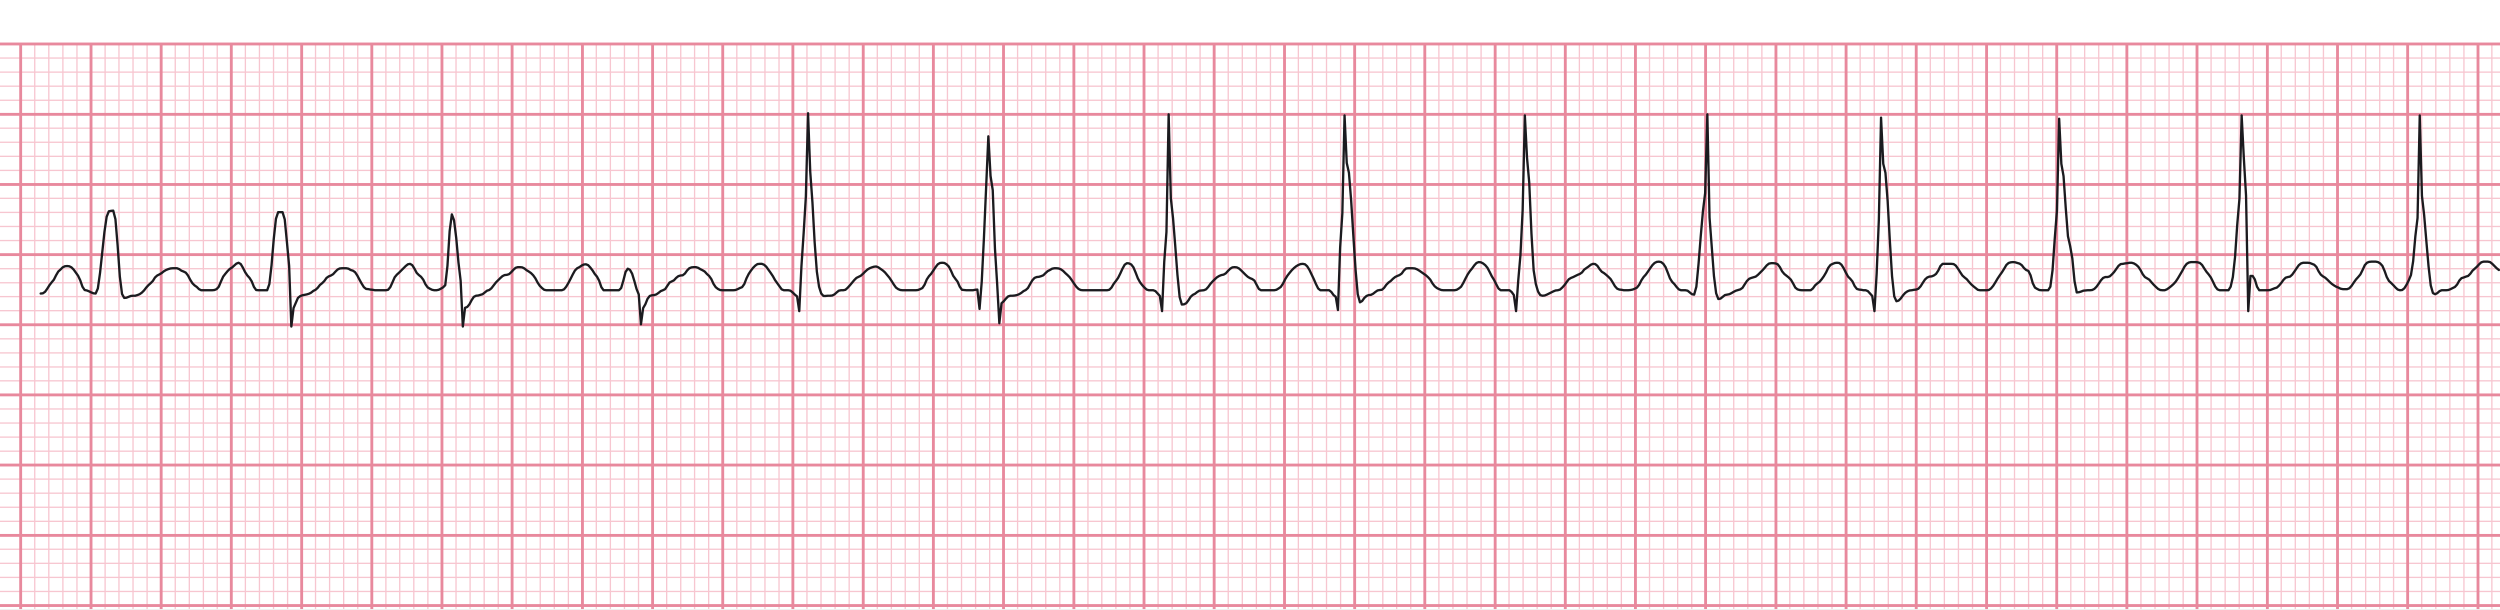
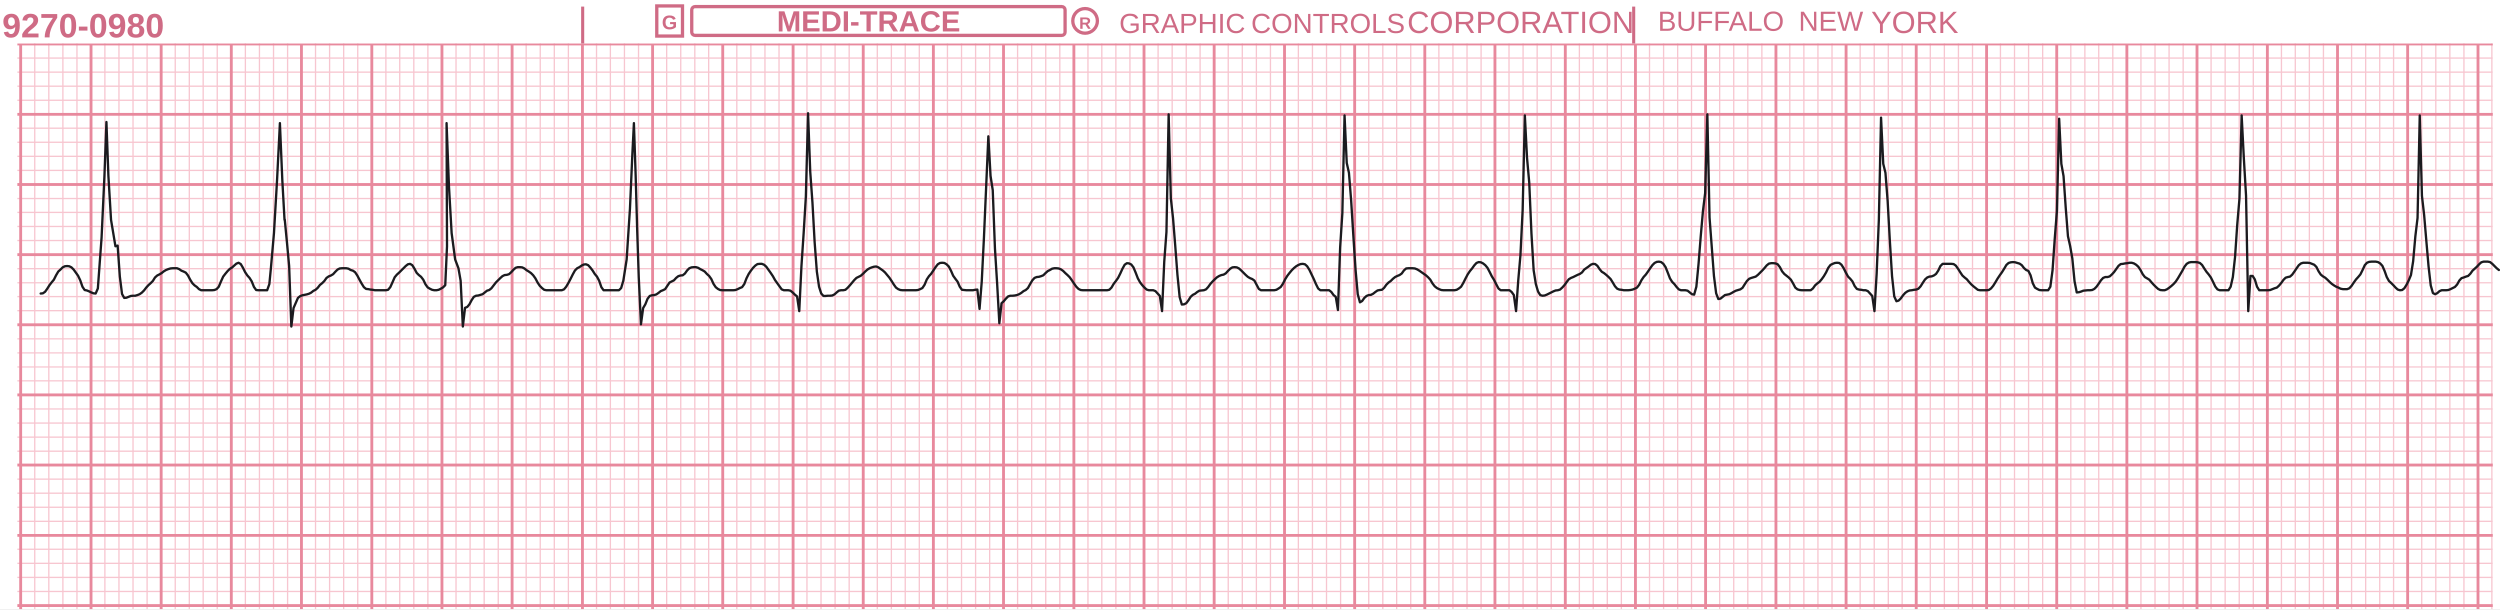
<svg xmlns="http://www.w3.org/2000/svg" viewBox="0 0 1137 277" width="1137" height="277" shape-rendering="geometricPrecision">
  <rect width="1137" height="277" fill="#fff" />
-   <path d="M15.8 20V277M22.2 20V277M28.6 20V277M35 20V277M47.8 20V277M54.1 20V277M60.5 20V277M66.9 20V277M79.7 20V277M86.1 20V277M92.5 20V277M98.8 20V277M111.6 20V277M118 20V277M124.4 20V277M130.8 20V277M143.5 20V277M149.9 20V277M156.3 20V277M162.7 20V277M175.5 20V277M181.8 20V277M188.2 20V277M194.6 20V277M207.4 20V277M213.8 20V277M220.2 20V277M226.6 20V277M239.3 20V277M245.7 20V277M252.1 20V277M258.5 20V277M271.2 20V277M277.6 20V277M284 20V277M290.4 20V277M303.2 20V277M309.6 20V277M315.9 20V277M322.3 20V277M335.1 20V277M341.5 20V277M347.9 20V277M354.3 20V277M367 20V277M373.4 20V277M379.8 20V277M386.2 20V277M399 20V277M405.4 20V277M411.7 20V277M418.1 20V277M430.9 20V277M437.3 20V277M443.7 20V277M450.1 20V277M462.8 20V277M469.2 20V277M475.6 20V277M482 20V277M494.8 20V277M501.1 20V277M507.5 20V277M513.9 20V277M526.7 20V277M533.1 20V277M539.5 20V277M545.8 20V277M558.6 20V277M565 20V277M571.4 20V277M577.8 20V277M590.5 20V277M596.9 20V277M603.3 20V277M609.7 20V277M622.5 20V277M628.9 20V277M635.2 20V277M641.6 20V277M654.4 20V277M660.8 20V277M667.2 20V277M673.6 20V277M686.3 20V277M692.7 20V277M699.1 20V277M705.5 20V277M718.3 20V277M724.6 20V277M731 20V277M737.4 20V277M750.2 20V277M756.6 20V277M763 20V277M769.4 20V277M782.1 20V277M788.5 20V277M794.9 20V277M801.3 20V277M814 20V277M820.4 20V277M826.8 20V277M833.2 20V277M846 20V277M852.4 20V277M858.8 20V277M865.1 20V277M877.9 20V277M884.3 20V277M890.7 20V277M897.1 20V277M909.8 20V277M916.2 20V277M922.6 20V277M929 20V277M941.8 20V277M948.1 20V277M954.5 20V277M960.9 20V277M973.7 20V277M980.1 20V277M986.5 20V277M992.9 20V277M1005.6 20V277M1012 20V277M1018.4 20V277M1024.8 20V277M1037.5 20V277M1043.9 20V277M1050.3 20V277M1056.7 20V277M1069.5 20V277M1075.9 20V277M1082.3 20V277M1088.6 20V277M1101.4 20V277M1107.8 20V277M1114.2 20V277M1120.6 20V277M1133.3 20V277M0 26.4H1137M0 32.8H1137M0 39.2H1137M0 45.6H1137M0 58.3H1137M0 64.7H1137M0 71.1H1137M0 77.5H1137M0 90.2H1137M0 96.6H1137M0 103H1137M0 109.4H1137M0 122.2H1137M0 128.6H1137M0 134.9H1137M0 141.3H1137M0 154.1H1137M0 160.5H1137M0 166.9H1137M0 173.2H1137M0 186H1137M0 192.4H1137M0 198.8H1137M0 205.2H1137M0 217.9H1137M0 224.3H1137M0 230.7H1137M0 237.1H1137M0 249.8H1137M0 256.2H1137M0 262.6H1137M0 269H1137" stroke="#f7c6d0" stroke-width="0.6" fill="none" />
-   <path d="M9.4 20V277M41.4 20V277M73.3 20V277M105.2 20V277M137.2 20V277M169.1 20V277M201 20V277M232.9 20V277M264.9 20V277M296.8 20V277M328.7 20V277M360.6 20V277M392.6 20V277M424.5 20V277M456.4 20V277M488.4 20V277M520.3 20V277M552.2 20V277M584.2 20V277M616.1 20V277M648 20V277M680 20V277M711.9 20V277M743.8 20V277M775.7 20V277M807.7 20V277M839.6 20V277M871.5 20V277M903.5 20V277M935.4 20V277M967.3 20V277M999.2 20V277M1031.2 20V277M1063.1 20V277M1095 20V277M1127 20V277M0 20H1137M0 52H1137M0 83.9H1137M0 115.8H1137M0 147.7H1137M0 179.6H1137M0 211.5H1137M0 243.5H1137M0 275.4H1137" stroke="#e8899d" stroke-width="1.3" fill="none" />
-   <path d="M2.5 154.5M18.5 133.5 19.5 133.4 20.5 132.7 21.5 131.3 22.5 129.7 23.5 128.4 24.5 127.2 25.5 125.2 26.5 123.5 27.5 122.6 28.5 121.6 29.5 121.1 30.5 121 31.5 121.1 32.5 121.6 33.5 122.6 34.5 124 35.5 125.4 36.5 127.5 37.5 130.4 38.5 131.9 39.5 132.1 40.5 132.5 41.5 133 42.5 133.4 43.5 133.5 44.5 131.2 45.5 124.1 46.5 114.8 47.5 105.5 48.5 98.6 49.5 96.1 50.5 95.9 51.5 95.8 52.5 99.7 53.5 111.7 54.5 125.8 55.5 133.7 56.5 135.5 57.5 135.4 58.5 135 59.5 134.6 60.5 134.5 61.5 134.5 62.5 134.2 63.5 133.8 64.5 133.1 65.5 132.1 66.5 130.8 67.5 129.7 68.5 128.8 69.5 127.8 70.5 126.2 71.5 125.3 72.5 124.8 73.5 124.2 74.5 123.4 75.5 122.8 76.5 122.4 77.5 122.1 78.5 122 79.5 122 80.5 122 81.5 122.4 82.5 123.1 83.5 123.5 84.5 124 85.5 125.3 86.5 127.2 87.5 128.8 88.5 129.8 89.5 130.5 90.5 131.5 91.5 132 92.5 132 93.5 132 94.5 132 95.5 132 96.5 132 97.5 131.9 98.5 131.5 99.5 130.4 100.5 128 101.5 125.8 102.5 124.5 103.5 123.3 104.5 122.3 105.5 121.7 106.5 120.8 107.5 119.9 108.5 119.5 109.5 120.1 110.5 121.8 111.5 123.8 112.5 125.3 113.5 126.4 114.5 128 115.5 130.5 116.5 131.9 117.5 132 118.5 132 119.5 132 120.5 132 121.5 132 122.5 129.2 123.5 120.6 124.5 108.7 125.5 99.5 126.5 96.5 127.5 96.5 128.5 96.5 129.5 99.8 130.5 110.2 131.5 121 132.5 148.5 133.5 140.1 134.5 137.8 135.5 135.5 136.5 134.7 137.5 134.3 138.5 134.1 139.5 133.9 140.5 133.6 141.5 133.1 142.5 132.3 143.5 131.8 144.5 130.9 145.5 129.6 146.5 128.8 147.5 127.8 148.5 126.4 149.5 125.7 150.5 125.3 151.5 124.7 152.5 123.6 153.5 122.6 154.5 122.1 155.5 122 156.5 122 157.5 122 158.5 122.2 159.5 122.8 160.5 123.1 161.5 123.8 162.5 125.3 163.5 127.2 164.5 129 165.5 130.6 166.5 131.4 167.5 131.5 168.5 131.7 169.5 131.8 170.5 132 171.5 132 172.5 132 173.5 132 174.5 132 175.5 132 176.5 131.8 177.5 130.6 178.5 128.4 179.5 126.1 180.5 124.9 181.5 124 182.5 123 183.5 122 184.5 121 185.5 120.2 186.5 120 187.5 120.6 188.5 122.2 189.5 124.1 190.5 125.1 191.5 125.9 192.5 127.2 193.5 129.3 194.5 130.7 195.5 131.3 196.5 131.8 197.5 132 198.5 132 199.5 131.8 200.5 131.3 201.5 130.7 202.5 129.7 203.5 120.9 204.5 105.1 205.5 97.5 206.5 100.2 207.5 108.3 208.5 119.3 209.5 127.7 210.5 148.5 211.5 140 212.5 139.6 213.5 138.4 214.5 136.5 215.5 135 216.5 134.5 217.5 134.4 218.5 134.1 219.5 133.8 220.5 133 221.5 132.2 222.5 131.9 223.5 131.1 224.5 129.8 225.5 128.5 226.5 127.5 227.5 126.5 228.5 125.6 229.5 125.1 230.5 125 231.5 124.7 232.5 123.8 233.5 122.7 234.5 121.8 235.5 121.5 236.5 121.5 237.5 121.6 238.5 122.1 239.5 122.9 240.5 123.5 241.5 124.2 242.5 125.2 243.5 126.6 244.5 128.5 245.5 130 246.5 131 247.5 131.8 248.5 132 249.5 132 250.5 132 251.5 132 252.5 132 253.5 132 254.5 132 255.5 132 256.5 131.6 257.5 130.4 258.5 128.7 259.5 126.8 260.5 124.8 261.5 123 262.5 122 263.5 121.5 264.5 120.8 265.5 120.3 266.5 120.2 267.5 120.6 268.5 121.7 269.5 123 270.5 124.6 271.5 125.8 272.5 127.7 273.5 130.6 274.5 132 275.5 132 276.5 132 277.5 132 278.5 132 279.5 132 280.5 132 281.5 132 282.5 131 283.5 127.6 284.5 123.7 285.5 122.2 286.5 122.7 287.5 124.5 288.5 127.8 289.5 131.4 290.5 133.9 291.5 147.5 292.5 140.1 293.5 138.4 294.5 135.9 295.5 134.6 296.5 134.3 297.5 134.2 298.5 133.9 299.5 133.2 300.5 132.4 301.5 132 302.5 131.5 303.5 130 304.5 128.5 305.5 128 306.5 127.5 307.5 126.4 308.5 125.6 309.5 125.3 310.5 125.2 311.5 124.4 312.5 123 313.5 122 314.5 121.6 315.5 121.5 316.5 121.5 317.5 121.8 318.5 122.4 319.5 122.9 320.5 123.5 321.5 124.6 322.5 125.5 323.5 126.9 324.5 129.1 325.5 130.6 326.5 131.4 327.5 131.9 328.5 132 329.5 132 330.5 132 331.5 132 332.5 132 333.5 132 334.5 131.9 335.5 131.5 336.5 131 337.5 130.6 338.5 129.2 339.5 126.6 340.5 124.6 341.5 123.1 342.5 121.8 343.5 120.8 344.5 120.1 345.5 120 346.5 120 347.5 120.4 348.5 121.3 349.5 122.7 350.5 124.1 351.5 125.6 352.5 127.4 353.5 128.8 354.5 130.2 355.5 131.6 356.5 132 357.5 132 358.5 132 359.5 132.2 360.5 133 361.5 134 362.5 134.8 363.5 141.5 364.5 121 365.5 106 366.5 89.5 367.5 51.5 368.5 78.2 369.5 92.1 370.5 110.2 371.5 123.5 372.5 130.4 373.5 133.5 374.5 134.6 375.5 134.6 376.5 134.5 377.5 134.5 378.5 134.4 379.5 133.9 380.5 133 381.5 132.2 382.5 132 383.5 132 384.5 131.8 385.5 130.9 386.5 129.8 387.5 128.6 388.5 127.4 389.5 126.4 390.5 125.9 391.5 125.4 392.5 124.5 393.5 123.5 394.5 122.6 395.5 122 396.5 121.6 397.5 121.3 398.5 121.2 399.5 121.6 400.5 122.3 401.5 123 402.5 123.9 403.5 125.1 404.5 126.3 405.5 127.8 406.5 129.4 407.5 130.8 408.5 131.5 409.5 131.9 410.5 132 411.5 132 412.5 132 413.5 132 414.5 132 415.5 132 416.5 132 417.5 131.9 418.5 131.5 419.5 131 420.5 129.5 421.5 127.1 422.5 125.6 423.5 124.5 424.5 123 425.5 121.5 426.5 120.2 427.5 119.6 428.5 119.5 429.5 119.6 430.5 120.2 431.5 121.2 432.5 123.1 433.5 125.4 434.5 126.8 435.5 128.1 436.5 130.4 437.5 131.8 438.5 131.9 439.5 132 440.5 132 441.5 132 442.5 132 443.5 131.8 444.5 131.7 445.5 140.5 446.5 128 447.5 108 448.5 85 449.5 62 450.5 80 451.5 86.5 452.5 113 453.5 129 454.5 147 455.5 137.9 456.5 137 457.5 135.8 458.5 134.8 459.5 134.5 460.5 134.5 461.5 134.4 462.5 134.2 463.5 133.8 464.5 133.2 465.5 132.4 466.5 131.9 467.5 131 468.5 129.2 469.5 127.5 470.5 126.4 471.5 126 472.5 125.9 473.5 125.6 474.5 125.2 475.5 124.2 476.5 123.3 477.5 122.8 478.5 122.2 479.5 122 480.5 122 481.5 122.1 482.5 122.5 483.5 123.2 484.5 124.2 485.5 125.1 486.5 126.1 487.5 127.5 488.5 129 489.5 130.4 490.5 131.4 491.5 131.9 492.5 132 493.5 132 494.5 132 495.5 132 496.5 132 497.5 132 498.5 132 499.5 132 500.5 132 501.5 132 502.5 132 503.5 132 504.5 131.8 505.5 130.8 506.5 129.1 507.5 127.8 508.5 126.4 509.5 124.4 510.5 122.2 511.5 120.4 512.5 119.7 513.5 119.8 514.5 120.3 515.5 121.6 516.5 124 517.5 126.6 518.5 128.4 519.5 129.7 520.5 130.8 521.5 131.7 522.5 132 523.5 132 524.5 132 525.5 132.4 526.5 133.5 527.5 134.6 528.5 141.5 529.5 119 530.5 105.5 531.5 52 532.5 90.2 533.5 99.3 534.5 111.8 535.5 125 536.5 135.1 537.5 138.5 538.5 138.4 539.5 137.9 540.5 136.6 541.5 135 542.5 134.1 543.5 133.6 544.5 132.8 545.5 132.2 546.5 132.1 547.5 132 548.5 131.6 549.5 130.5 550.5 129.1 551.5 128 552.5 127 553.5 126.1 554.5 125.5 555.5 125.1 556.5 124.9 557.5 124.3 558.5 123.2 559.5 122.2 560.5 121.6 561.5 121.5 562.5 121.6 563.5 122.1 564.5 123 565.5 124 566.5 125 567.5 125.9 568.5 126.5 569.5 126.9 570.5 127.6 571.5 129.5 572.5 131.4 573.5 132 574.5 132 575.5 132 576.5 132 577.5 132 578.5 132 579.5 132 580.5 131.8 581.5 131.2 582.5 130.5 583.5 129 584.5 127 585.5 125.4 586.5 124.1 587.5 122.9 588.5 121.9 589.5 121.1 590.5 120.5 591.5 120.1 592.5 120 593.5 120.2 594.5 121.1 595.5 122.7 596.5 124.8 597.5 126.9 598.5 129.2 599.5 131.2 600.5 132 601.5 132 602.5 132 603.5 132 604.5 132 605.5 132.8 606.5 134.2 607.5 135 608.5 141 609.5 112.5 610.5 97 611.5 52.5 612.5 74.1 613.5 78.6 614.5 91.2 615.5 107.2 616.5 122.6 617.5 133.8 618.5 137.5 619.5 136.9 620.5 135.5 621.5 134.6 622.5 134.2 623.5 134.1 624.5 133.6 625.5 132.8 626.5 132.1 627.5 131.9 628.5 131.8 629.5 130.9 630.5 129.5 631.5 128.5 632.5 127.8 633.5 126.8 634.5 126 635.5 125.5 636.5 125.1 637.5 124.4 638.5 123 639.5 122.1 640.5 122 641.5 122 642.5 122 643.5 122.1 644.5 122.5 645.5 123.1 646.5 123.8 647.5 124.5 648.5 125.2 649.5 126.1 650.5 127.2 651.5 128.9 652.5 130.2 653.5 131 654.5 131.5 655.5 131.9 656.5 132 657.5 132 658.5 132 659.5 132 660.5 132 661.5 132 662.5 131.8 663.5 131.2 664.5 130.4 665.5 128.7 666.5 126.7 667.5 124.8 668.5 123.3 669.5 122.1 670.5 120.7 671.5 119.6 672.5 119.2 673.5 119.3 674.5 119.8 675.5 120.6 676.5 121.8 677.5 123.7 678.5 125.7 679.5 127.3 680.5 129.3 681.5 131.2 682.5 132 683.5 132 684.5 132 685.5 132 686.5 132 687.5 132.8 688.5 134.2 689.5 141.5 690.5 127.5 691.5 116 692.5 95.5 693.5 52.5 694.5 71.9 695.5 83.1 696.5 106.1 697.5 122.9 698.5 129.2 699.5 132.6 700.5 134.2 701.5 134.5 702.5 134.4 703.5 134 704.5 133.5 705.5 133 706.5 132.5 707.5 132.1 708.5 132 709.5 131.7 710.5 130.8 711.5 129.7 712.5 128.3 713.5 127 714.5 126.4 715.5 126 716.5 125.5 717.5 125 718.5 124.6 719.5 123.9 720.5 122.6 721.5 121.9 722.5 121.2 723.5 120.4 724.5 120 725.5 120.1 726.5 120.9 727.5 122.4 728.5 123.6 729.5 124.2 730.5 125 731.5 125.9 732.5 126.9 733.5 128.5 734.5 130.2 735.5 131.3 736.5 131.7 737.5 131.8 738.5 132 739.5 132 740.5 132 741.5 131.9 742.5 131.7 743.5 131.3 744.5 130.8 745.5 129.5 746.5 127.5 747.5 126 748.5 124.9 749.5 123.5 750.5 122 751.5 120.6 752.5 119.6 753.5 119.1 754.5 119 755.5 119.2 756.5 120 757.5 121.5 758.5 124 759.5 126.6 760.5 128.2 761.5 129.2 762.5 130.5 763.5 131.6 764.5 132 765.5 132 766.5 132 767.5 132.2 768.5 133 769.5 133.8 770.5 134 771.5 130.4 772.5 120 773.5 107.4 774.5 96 775.5 87.8 776.5 52 777.5 98.9 778.5 112.2 779.5 125.5 780.5 133.4 781.5 136 782.5 135.8 783.5 135 784.5 134.2 785.5 134 786.5 133.8 787.5 133.3 788.5 132.7 789.5 132.2 790.5 131.9 791.5 131.6 792.5 130.9 793.5 129.3 794.5 127.8 795.5 126.8 796.5 126.4 797.5 126.1 798.5 125.8 799.5 125 800.5 124 801.5 123 802.5 121.9 803.5 120.7 804.5 119.9 805.5 119.7 806.5 119.7 807.5 119.8 808.5 120.2 809.5 121.5 810.5 123.4 811.5 124.6 812.5 125.4 813.5 126.2 814.5 127.2 815.5 128.9 816.5 130.8 817.5 131.6 818.5 131.9 819.5 132 820.5 132 821.5 132 822.5 132 823.5 132 824.5 131.2 825.5 129.8 826.5 128.9 827.5 128.2 828.5 127 829.5 125.6 830.5 123.9 831.5 121.8 832.5 120.5 833.5 120 834.5 119.6 835.5 119.5 836.5 119.6 837.5 120.4 838.5 122 839.5 124 840.5 125.8 841.5 126.8 842.5 128 843.5 130.1 844.5 131.4 845.5 131.7 846.5 131.8 847.5 132 848.5 132 849.5 132.4 850.5 133.5 851.5 134.6 852.5 141.5 853.5 124.5 854.5 100 855.5 53.5 856.5 74.5 857.5 78.6 858.5 91.5 859.5 109.5 860.5 125.6 861.5 134.8 862.5 137 863.5 136.7 864.5 135.7 865.5 134.3 866.5 133.2 867.5 132.5 868.5 132.1 869.5 132 870.5 131.8 871.5 131.7 872.5 131.3 873.5 130.2 874.5 128.6 875.5 127.1 876.5 126.2 877.5 125.8 878.5 125.7 879.5 125.3 880.5 124.6 881.5 123.1 882.5 121 883.5 120 884.5 120 885.5 120 886.5 120 887.5 120 888.5 120.1 889.5 120.8 890.5 122.2 891.5 123.8 892.5 125.3 893.5 126.2 894.5 127 895.5 128.2 896.5 129.3 897.5 130.2 898.5 131 899.5 131.8 900.5 132 901.5 132 902.5 132 903.5 132 904.5 131.9 905.5 131.2 906.5 130 907.5 128.4 908.5 126.7 909.5 125.2 910.5 123.8 911.5 122.2 912.5 120.5 913.5 119.6 914.5 119.3 915.5 119.2 916.5 119.3 917.5 119.6 918.5 119.9 919.5 120.6 920.5 121.9 921.5 122.8 922.5 123.2 923.5 125.2 924.5 128.8 925.5 130.8 926.5 131.4 927.5 131.9 928.5 132 929.5 132 930.5 132 931.5 132 932.5 130.4 933.5 122.9 934.5 108.5 935.5 95.8 936.5 54 937.5 74.5 938.5 80.1 939.5 94.6 940.5 107.4 941.5 111.9 942.5 117.6 943.5 127.9 944.5 133 945.5 132.9 946.5 132.6 947.5 132.2 948.5 132.1 949.5 132 950.5 132 951.5 131.9 952.5 131.4 953.5 130.4 954.5 129 955.5 127.5 956.5 126.4 957.5 126 958.5 126 959.5 125.7 960.5 124.8 961.5 123.7 962.5 122.3 963.5 120.9 964.5 120.1 965.5 120 966.5 119.8 967.5 119.7 968.5 119.5 969.5 119.5 970.5 119.8 971.5 120.4 972.5 121.3 973.5 122.8 974.5 124.7 975.5 126 976.5 126.6 977.5 127.2 978.5 128.4 979.5 129.5 980.5 130.5 981.5 131.4 982.5 131.9 983.5 132 984.5 132 985.5 131.6 986.5 130.9 987.5 130.1 988.5 129.2 989.5 128.1 990.5 126.6 991.5 124.9 992.5 123.2 993.5 121.3 994.5 120 995.5 119.4 996.5 119.2 997.5 119.2 998.5 119.2 999.5 119.3 1000.5 119.6 1001.5 120.5 1002.5 122.1 1003.5 123.6 1004.5 124.8 1005.5 126.2 1006.5 128.2 1007.5 130.3 1008.5 131.6 1009.5 132 1010.5 132 1011.5 132 1012.5 132 1013.5 132 1014.5 130.4 1015.5 126 1016.5 116.9 1017.5 102.1 1018.5 90.4 1019.5 52.5 1020.5 72 1021.5 89 1022.5 141.5 1023.5 125.5 1024.5 125.5 1025.5 127.1 1026.5 130.4 1027.5 132 1028.5 132 1029.5 132 1030.5 132 1031.5 132 1032.5 131.9 1033.5 131.5 1034.5 131.1 1035.5 130.8 1036.5 129.9 1037.5 128.7 1038.5 127.3 1039.5 126.3 1040.5 126 1041.5 125.8 1042.5 124.9 1043.5 123.5 1044.5 122 1045.5 120.6 1046.5 119.8 1047.5 119.5 1048.5 119.5 1049.5 119.5 1050.5 119.6 1051.5 120 1052.5 120.4 1053.5 121.4 1054.5 123.4 1055.5 124.9 1056.5 125.7 1057.5 126.3 1058.5 127.2 1059.5 128.2 1060.5 129.1 1061.5 129.8 1062.5 130.4 1063.5 130.8 1064.5 131.3 1065.5 131.5 1066.5 131.5 1067.5 131.5 1068.5 131.1 1069.5 130 1070.5 128.5 1071.5 127.1 1072.5 126 1073.5 124.8 1074.5 122.8 1075.5 120.6 1076.5 119.5 1077.5 119.1 1078.5 119 1079.5 119 1080.5 119 1081.5 119.2 1082.5 119.8 1083.5 120.9 1084.5 123.2 1085.5 126 1086.5 127.8 1087.5 128.7 1088.5 129.7 1089.5 130.8 1090.5 131.7 1091.5 132 1092.5 131.9 1093.5 131.1 1094.5 129.5 1095.5 127.5 1096.5 125.1 1097.5 118.8 1098.5 107.5 1099.5 99.1 1100.5 52.5 1101.5 89.1 1102.5 97.8 1103.5 109.6 1104.5 121.1 1105.5 129.8 1106.5 133.3 1107.5 133.8 1108.5 133.3 1109.5 132.4 1110.5 132 1111.5 132 1112.5 132 1113.5 131.9 1114.5 131.5 1115.5 131 1116.5 130.5 1117.5 129.4 1118.5 127.6 1119.5 126.5 1120.5 126.2 1121.5 125.8 1122.5 125.5 1123.5 124.5 1124.5 123.1 1125.5 122.2 1126.5 121.3 1127.5 120.2 1128.5 119.3 1129.5 119 1130.5 119 1131.5 119 1132.5 119.2 1133.5 120 1134.5 121 1135.5 122 1136.5 122.8" fill="none" stroke="#1b1b1f" stroke-width="1.06" stroke-linejoin="round" stroke-linecap="round" />
+   <clipPath id="pp">
+     <rect x="7.9" y="19.8" width="1125.8" height="257.2" />
+   </clipPath>
+   <g clip-path="url(#pp)">
+     <path d="M15.8 19.8V277M22.2 19.8V277M28.6 19.8V277M35 19.8V277M47.7 19.8V277M54.1 19.8V277M60.5 19.8V277M66.9 19.8V277M79.7 19.8V277M86.1 19.8V277M92.4 19.8V277M98.8 19.8V277M111.6 19.8V277M118 19.8V277M124.4 19.8V277M130.8 19.8V277M143.5 19.8V277M149.9 19.8V277M156.3 19.8V277M162.7 19.8V277M175.5 19.8V277M181.8 19.8V277M188.2 19.8V277M194.6 19.8V277M207.4 19.8V277M213.8 19.8V277M220.2 19.8V277M226.6 19.8V277M239.3 19.8V277M245.7 19.8V277M252.1 19.8V277M258.5 19.8V277M271.3 19.8V277M277.6 19.8V277M284 19.8V277M290.4 19.8V277M303.2 19.8V277M309.6 19.8V277M316 19.8V277M322.3 19.8V277M335.1 19.8V277M341.5 19.8V277M347.9 19.8V277M354.3 19.8V277M367 19.8V277M373.4 19.8V277M379.8 19.8V277M386.2 19.8V277M399 19.8V277M405.4 19.8V277M411.7 19.8V277M418.1 19.8V277M430.9 19.8V277M437.3 19.8V277M443.7 19.8V277M450.1 19.8V277M462.8 19.8V277M469.2 19.8V277M475.6 19.8V277M482 19.8V277M494.8 19.8V277M501.1 19.8V277M507.5 19.8V277M513.9 19.8V277M526.7 19.8V277M533.1 19.8V277M539.5 19.8V277M545.8 19.8V277M558.6 19.8V277M565 19.8V277M571.4 19.8V277M577.8 19.8V277M590.5 19.8V277M596.9 19.8V277M603.3 19.8V277M609.7 19.8V277M622.5 19.8V277M628.9 19.8V277M635.2 19.8V277M641.6 19.8V277M654.4 19.8V277M660.8 19.8V277M667.2 19.8V277M673.6 19.8V277M686.3 19.8V277M692.7 19.8V277M699.1 19.8V277M705.5 19.8V277M718.3 19.8V277M724.6 19.8V277M731 19.8V277M737.4 19.8V277M750.2 19.8V277M756.6 19.8V277M763 19.8V277M769.3 19.8V277M782.1 19.8V277M788.5 19.8V277M794.9 19.8V277M801.3 19.8V277M814 19.8V277M820.4 19.8V277M826.8 19.8V277M833.2 19.8V277M846 19.8V277M852.4 19.8V277M858.8 19.8V277M865.1 19.8V277M877.9 19.8V277M884.3 19.8V277M890.7 19.8V277M897.1 19.8V277M909.8 19.8V277M916.2 19.8V277M922.6 19.8V277M929 19.8V277M941.8 19.8V277M948.2 19.8V277M954.5 19.8V277M960.9 19.8V277M973.7 19.8V277M980.1 19.8V277M986.5 19.8V277M992.9 19.8V277M1005.6 19.8V277M1012 19.8V277M1018.4 19.8V277M1024.8 19.8V277M1037.6 19.8V277M1043.9 19.8V277M1050.3 19.8V277M1056.7 19.8V277M1069.5 19.8V277M1075.9 19.8V277M1082.3 19.8V277M1088.6 19.8V277M1101.4 19.8V277M1107.8 19.8V277M1114.2 19.8V277M1120.6 19.8V277M1133.3 19.8V277M7.9 26.4H1133.8M7.9 32.8H1133.8M7.9 39.2H1133.8M7.9 45.6H1133.8M7.9 58.3H1133.8M7.9 64.7H1133.8M7.9 71.1H1133.8M7.9 77.5H1133.8M7.9 90.3H1133.8M7.9 96.6H1133.8M7.9 103H1133.8M7.9 109.4H1133.8M7.9 122.2H1133.8M7.9 128.6H1133.8M7.9 134.9H1133.8M7.9 141.3H1133.8M7.9 154.1H1133.8M7.9 160.5H1133.8M7.9 166.9H1133.8M7.9 173.2H1133.8M7.9 186H1133.8M7.9 192.4H1133.8M7.9 198.8H1133.8M7.9 205.2H1133.8M7.9 217.9H1133.8M7.9 224.3H1133.8M7.9 230.7H1133.8M7.9 237.1H1133.8M7.9 249.8H1133.8M7.9 256.2H1133.8M7.9 262.6H1133.8M7.9 269H1133.8" stroke="#f7c6d0" stroke-width="0.6" fill="none" />
+     <path d="M9.4 19.8V277M41.4 19.8V277M73.3 19.8V277M105.2 19.8V277M137.1 19.8V277M169.1 19.8V277M201 19.8V277M232.9 19.8V277M264.9 19.8V277M296.8 19.8V277M328.7 19.8V277M360.7 19.8V277M392.6 19.8V277M424.5 19.8V277M456.4 19.8V277M488.4 19.8V277M520.3 19.8V277M552.2 19.8V277M584.2 19.8V277M616.1 19.8V277M648 19.8V277M679.9 19.8V277M711.9 19.8V277M743.8 19.8V277M775.7 19.8V277M807.7 19.8V277M839.6 19.8V277M871.5 19.8V277M903.5 19.8V277M935.4 19.8V277M967.3 19.8V277M999.2 19.8V277M1031.2 19.8V277M1063.1 19.8V277M1095 19.8V277M1127 19.8V277M7.9 20H1133.8M7.9 52H1133.8M7.9 83.9H1133.8M7.9 115.8H1133.8M7.9 147.7H1133.8M7.9 179.6H1133.8M7.9 211.5H1133.8M7.9 243.5H1133.8M7.9 275.4H1133.8" stroke="#e8899d" stroke-width="1.3" fill="none" />
+   </g>
+   <g fill="#cf6b85" stroke="none" font-family="Arial,Helvetica,sans-serif">
+     <path d="M265 3V19.8" stroke="#cf6b85" stroke-width="1.4" />
+     <g fill="none" stroke="#cf6b85" stroke-width="1.5">
+       <rect x="298.7" y="2.7" width="11.7" height="13.7" />
+       <rect x="314.6" y="3" width="169.8" height="13.1" rx="1.5" />
+       <circle cx="493.5" cy="9.5" r="5.6" />
+     </g>
+     <g fill="#cf6b85" stroke="none" font-family="Arial,Helvetica,sans-serif" font-weight="700">
+       <text x="353.3" y="14.3" font-size="13.3" textLength="92.5" lengthAdjust="spacingAndGlyphs">MEDI-TRACE</text>
+       <text x="304.5" y="13.3" font-size="9" text-anchor="middle">G</text>
+       <text x="493.5" y="13.1" font-size="7.5" text-anchor="middle">R</text>
+     </g>
+     <text x="509" y="15" font-size="12.6" textLength="54" lengthAdjust="spacingAndGlyphs">GRAPHIC</text>
+     <text x="569" y="15" font-size="12.6" textLength="66" lengthAdjust="spacingAndGlyphs">CONTROLS</text>
+     <text x="640" y="15" font-size="14" textLength="89" lengthAdjust="spacingAndGlyphs">CORPORATION</text>
+     <path d="M743 3V19.8" stroke="#cf6b85" stroke-width="1.4" />
+     <text x="754" y="14" font-size="12.6" textLength="56" lengthAdjust="spacingAndGlyphs">BUFFALO</text>
+     <text x="818" y="14" font-size="12.6" textLength="27" lengthAdjust="spacingAndGlyphs">NEW</text>
+     <text x="851" y="15" font-size="14" textLength="32" lengthAdjust="spacingAndGlyphs">YORK</text>
+     <text x="1" y="17" font-size="15.4" textLength="81" lengthAdjust="spacingAndGlyphs" font-weight="700">9270-0980</text>
+   </g>
+   <path d="M2.5 154.5M18.5 133.5 19.5 133.4 20.5 132.7 21.5 131.3 22.5 129.7 23.5 128.4 24.5 127.2 25.5 125.2 26.5 123.5 27.5 122.6 28.5 121.6 29.5 121.1 30.5 121 31.5 121.1 32.5 121.6 33.5 122.6 34.5 124 35.5 125.4 36.5 127.5 37.5 130.4 38.5 131.9 39.5 132.1 40.5 132.5 41.5 133 42.5 133.4 43.5 133.5 44.5 131.2 46.2 108 47.5 80 48.4 55.5 49.3 80 50.5 100 52.5 112 53.5 111.7 54.5 125.8 55.5 133.7 56.5 135.5 57.5 135.4 58.5 135 59.5 134.6 60.5 134.5 61.5 134.5 62.5 134.2 63.5 133.8 64.5 133.1 65.5 132.1 66.5 130.8 67.5 129.7 68.5 128.8 69.5 127.8 70.5 126.2 71.5 125.3 72.5 124.8 73.5 124.2 74.5 123.4 75.5 122.8 76.5 122.4 77.5 122.1 78.5 122 79.5 122 80.5 122 81.5 122.4 82.5 123.1 83.5 123.5 84.5 124 85.5 125.3 86.5 127.2 87.5 128.8 88.5 129.8 89.5 130.5 90.5 131.5 91.5 132 92.5 132 93.5 132 94.5 132 95.5 132 96.5 132 97.5 131.9 98.5 131.5 99.5 130.4 100.5 128 101.5 125.8 102.5 124.5 103.5 123.3 104.5 122.3 105.5 121.7 106.5 120.8 107.5 119.9 108.5 119.5 109.5 120.1 110.5 121.8 111.5 123.8 112.5 125.3 113.5 126.4 114.5 128 115.5 130.5 116.5 131.9 117.5 132 118.5 132 119.5 132 120.5 132 121.5 132 122.5 129.2 123.2 122 124.6 106 126 82 127.3 56 128.4 82 129.4 100 129.5 99.8 130.5 110.2 131.5 121 132.5 148.5 133.5 140.1 134.5 137.8 135.5 135.5 136.5 134.7 137.5 134.3 138.5 134.1 139.5 133.9 140.5 133.6 141.5 133.1 142.5 132.3 143.5 131.8 144.5 130.9 145.5 129.6 146.5 128.8 147.5 127.8 148.5 126.4 149.5 125.7 150.5 125.3 151.5 124.7 152.5 123.6 153.5 122.6 154.5 122.1 155.5 122 156.5 122 157.5 122 158.5 122.2 159.5 122.8 160.5 123.1 161.5 123.8 162.5 125.3 163.5 127.2 164.5 129 165.5 130.6 166.5 131.4 167.5 131.5 168.5 131.7 169.5 131.8 170.5 132 171.5 132 172.5 132 173.5 132 174.5 132 175.5 132 176.5 131.8 177.5 130.6 178.5 128.4 179.5 126.1 180.5 124.9 181.5 124 182.5 123 183.5 122 184.5 121 185.5 120.2 186.5 120 187.5 120.6 188.5 122.2 189.5 124.1 190.5 125.1 191.5 125.9 192.5 127.2 193.5 129.3 194.5 130.7 195.5 131.3 196.5 131.8 197.5 132 198.5 132 199.5 131.8 200.5 131.3 201.5 130.7 202.5 129.7 203.3 112 203.2 85 203.1 56 204.2 85 205.4 106 207 118 208.5 122 209.5 127.7 210.5 148.5 211.5 140 212.5 139.6 213.5 138.4 214.5 136.5 215.5 135 216.5 134.5 217.5 134.4 218.5 134.1 219.5 133.8 220.5 133 221.5 132.2 222.5 131.9 223.5 131.1 224.5 129.8 225.5 128.5 226.5 127.5 227.5 126.5 228.5 125.6 229.5 125.1 230.5 125 231.5 124.7 232.5 123.8 233.5 122.7 234.5 121.8 235.5 121.5 236.5 121.5 237.5 121.6 238.5 122.1 239.5 122.9 240.5 123.5 241.5 124.2 242.5 125.2 243.5 126.6 244.5 128.5 245.5 130 246.5 131 247.5 131.8 248.5 132 249.5 132 250.5 132 251.5 132 252.5 132 253.5 132 254.5 132 255.5 132 256.5 131.6 257.5 130.4 258.5 128.7 259.5 126.8 260.5 124.8 261.5 123 262.5 122 263.5 121.5 264.5 120.8 265.5 120.3 266.5 120.2 267.5 120.6 268.5 121.7 269.5 123 270.5 124.6 271.5 125.8 272.5 127.7 273.5 130.6 274.5 132 275.5 132 276.5 132 277.5 132 278.5 132 279.5 132 280.5 132 281.5 132 282.5 131 283.5 127.6 285 118 286.5 95 287.6 70 288.3 56 289.1 80 289.8 105 290.5 126 291.5 147.5 292.5 140.1 293.5 138.4 294.5 135.9 295.5 134.6 296.5 134.3 297.5 134.2 298.5 133.9 299.5 133.2 300.5 132.4 301.5 132 302.5 131.5 303.5 130 304.5 128.5 305.5 128 306.5 127.5 307.5 126.4 308.5 125.6 309.5 125.3 310.5 125.2 311.5 124.4 312.5 123 313.5 122 314.5 121.6 315.5 121.5 316.5 121.5 317.5 121.8 318.5 122.4 319.5 122.9 320.5 123.5 321.5 124.6 322.5 125.5 323.5 126.9 324.5 129.1 325.5 130.6 326.5 131.4 327.5 131.9 328.5 132 329.5 132 330.5 132 331.5 132 332.5 132 333.5 132 334.5 131.9 335.5 131.5 336.5 131 337.5 130.6 338.5 129.2 339.5 126.6 340.5 124.6 341.5 123.1 342.5 121.8 343.5 120.8 344.5 120.1 345.5 120 346.5 120 347.5 120.4 348.5 121.3 349.5 122.7 350.5 124.1 351.5 125.6 352.5 127.4 353.5 128.8 354.5 130.2 355.5 131.6 356.5 132 357.5 132 358.5 132 359.5 132.2 360.5 133 361.5 134 362.5 134.8 363.5 141.5 364.5 121 365.5 106 366.5 89.5 367.5 51.5 368.5 78.2 369.5 92.1 370.5 110.2 371.5 123.5 372.5 130.4 373.5 133.5 374.5 134.6 375.5 134.6 376.5 134.5 377.5 134.5 378.5 134.4 379.5 133.9 380.5 133 381.5 132.2 382.5 132 383.5 132 384.5 131.8 385.5 130.9 386.5 129.8 387.5 128.6 388.5 127.4 389.5 126.4 390.5 125.9 391.5 125.4 392.5 124.5 393.5 123.5 394.5 122.6 395.5 122 396.5 121.6 397.5 121.3 398.5 121.2 399.5 121.6 400.5 122.3 401.5 123 402.5 123.9 403.5 125.1 404.5 126.3 405.5 127.8 406.5 129.4 407.5 130.8 408.5 131.5 409.5 131.9 410.5 132 411.5 132 412.5 132 413.5 132 414.5 132 415.5 132 416.5 132 417.5 131.9 418.5 131.5 419.5 131 420.5 129.5 421.5 127.1 422.5 125.6 423.5 124.5 424.5 123 425.5 121.5 426.5 120.2 427.5 119.6 428.5 119.5 429.5 119.6 430.5 120.2 431.5 121.2 432.5 123.1 433.5 125.4 434.5 126.8 435.5 128.1 436.5 130.4 437.5 131.8 438.5 131.9 439.5 132 440.5 132 441.5 132 442.5 132 443.5 131.8 444.5 131.7 445.5 140.5 446.5 128 447.5 108 448.5 85 449.5 62 450.5 80 451.5 86.5 452.5 113 453.5 129 454.5 147 455.5 137.9 456.5 137 457.5 135.8 458.5 134.8 459.5 134.5 460.5 134.5 461.5 134.4 462.5 134.2 463.5 133.8 464.5 133.2 465.5 132.4 466.5 131.9 467.5 131 468.5 129.2 469.5 127.5 470.5 126.4 471.5 126 472.5 125.9 473.5 125.6 474.5 125.2 475.5 124.2 476.5 123.3 477.5 122.8 478.5 122.2 479.5 122 480.5 122 481.5 122.1 482.5 122.5 483.5 123.2 484.5 124.2 485.5 125.1 486.5 126.1 487.5 127.5 488.5 129 489.5 130.4 490.5 131.4 491.5 131.9 492.5 132 493.5 132 494.5 132 495.5 132 496.5 132 497.5 132 498.5 132 499.5 132 500.5 132 501.5 132 502.5 132 503.5 132 504.5 131.8 505.5 130.8 506.5 129.1 507.5 127.8 508.5 126.4 509.5 124.4 510.5 122.2 511.5 120.4 512.5 119.7 513.5 119.8 514.5 120.3 515.5 121.6 516.5 124 517.5 126.6 518.5 128.4 519.5 129.7 520.5 130.8 521.5 131.7 522.5 132 523.5 132 524.5 132 525.5 132.4 526.5 133.5 527.5 134.6 528.5 141.5 529.5 119 530.5 105.5 531.5 52 532.5 90.2 533.5 99.3 534.5 111.8 535.5 125 536.5 135.1 537.5 138.5 538.5 138.4 539.5 137.9 540.5 136.6 541.5 135 542.5 134.1 543.5 133.6 544.5 132.8 545.5 132.2 546.5 132.1 547.5 132 548.5 131.6 549.5 130.5 550.5 129.1 551.5 128 552.5 127 553.5 126.1 554.5 125.5 555.5 125.1 556.5 124.9 557.5 124.3 558.5 123.2 559.5 122.2 560.5 121.6 561.5 121.5 562.5 121.6 563.5 122.1 564.5 123 565.5 124 566.5 125 567.5 125.9 568.5 126.5 569.5 126.9 570.5 127.6 571.5 129.5 572.5 131.4 573.5 132 574.5 132 575.5 132 576.5 132 577.5 132 578.5 132 579.5 132 580.5 131.8 581.5 131.2 582.5 130.5 583.5 129 584.5 127 585.5 125.4 586.5 124.1 587.5 122.9 588.5 121.9 589.5 121.1 590.5 120.5 591.5 120.1 592.5 120 593.5 120.2 594.5 121.1 595.5 122.7 596.5 124.8 597.5 126.9 598.5 129.2 599.5 131.2 600.5 132 601.5 132 602.5 132 603.5 132 604.5 132 605.5 132.8 606.5 134.2 607.5 135 608.5 141 609.5 112.5 610.5 97 611.5 52.5 612.5 74.1 613.5 78.6 614.5 91.2 615.5 107.2 616.5 122.6 617.5 133.8 618.5 137.5 619.5 136.9 620.5 135.5 621.5 134.6 622.5 134.2 623.5 134.1 624.5 133.6 625.5 132.8 626.5 132.1 627.5 131.9 628.5 131.8 629.5 130.9 630.5 129.5 631.5 128.5 632.5 127.8 633.5 126.8 634.5 126 635.5 125.5 636.5 125.1 637.5 124.4 638.5 123 639.5 122.1 640.5 122 641.5 122 642.5 122 643.5 122.1 644.5 122.5 645.5 123.1 646.5 123.8 647.5 124.5 648.5 125.2 649.5 126.1 650.5 127.2 651.5 128.9 652.5 130.2 653.5 131 654.5 131.5 655.5 131.9 656.5 132 657.5 132 658.5 132 659.5 132 660.5 132 661.5 132 662.5 131.8 663.5 131.2 664.5 130.4 665.5 128.7 666.5 126.7 667.5 124.8 668.5 123.3 669.5 122.1 670.5 120.7 671.5 119.6 672.5 119.2 673.5 119.3 674.5 119.8 675.5 120.6 676.5 121.8 677.5 123.7 678.5 125.7 679.5 127.3 680.5 129.3 681.5 131.2 682.5 132 683.5 132 684.5 132 685.5 132 686.5 132 687.5 132.8 688.5 134.2 689.5 141.5 690.5 127.5 691.5 116 692.5 95.5 693.5 52.5 694.5 71.9 695.5 83.1 696.5 106.1 697.5 122.9 698.5 129.2 699.5 132.6 700.5 134.2 701.5 134.5 702.5 134.4 703.5 134 704.5 133.5 705.5 133 706.5 132.5 707.5 132.1 708.5 132 709.5 131.7 710.5 130.8 711.5 129.7 712.5 128.3 713.5 127 714.5 126.4 715.5 126 716.5 125.5 717.5 125 718.5 124.6 719.5 123.9 720.5 122.6 721.5 121.9 722.5 121.2 723.5 120.4 724.5 120 725.5 120.1 726.5 120.9 727.5 122.4 728.5 123.6 729.5 124.2 730.5 125 731.5 125.9 732.5 126.9 733.5 128.5 734.5 130.2 735.5 131.3 736.5 131.7 737.5 131.8 738.5 132 739.5 132 740.5 132 741.5 131.9 742.5 131.7 743.5 131.3 744.5 130.8 745.5 129.5 746.5 127.5 747.5 126 748.5 124.9 749.5 123.5 750.5 122 751.5 120.6 752.5 119.6 753.5 119.1 754.5 119 755.5 119.2 756.5 120 757.5 121.5 758.5 124 759.5 126.6 760.5 128.2 761.5 129.2 762.5 130.5 763.5 131.6 764.5 132 765.5 132 766.5 132 767.5 132.2 768.5 133 769.5 133.8 770.5 134 771.5 130.4 772.5 120 773.5 107.4 774.5 96 775.5 87.8 776.5 52 777.5 98.9 778.5 112.2 779.5 125.5 780.5 133.4 781.5 136 782.5 135.8 783.5 135 784.5 134.2 785.5 134 786.5 133.8 787.5 133.3 788.5 132.7 789.5 132.2 790.5 131.9 791.5 131.6 792.5 130.9 793.5 129.3 794.5 127.8 795.5 126.8 796.5 126.4 797.5 126.1 798.5 125.8 799.5 125 800.5 124 801.5 123 802.5 121.9 803.5 120.7 804.5 119.9 805.5 119.7 806.5 119.7 807.5 119.8 808.5 120.2 809.5 121.5 810.5 123.4 811.5 124.6 812.5 125.4 813.5 126.2 814.5 127.2 815.5 128.9 816.5 130.8 817.5 131.6 818.5 131.9 819.5 132 820.5 132 821.5 132 822.5 132 823.5 132 824.5 131.2 825.5 129.8 826.5 128.9 827.5 128.2 828.5 127 829.5 125.6 830.5 123.9 831.5 121.8 832.5 120.5 833.5 120 834.5 119.6 835.5 119.5 836.5 119.6 837.5 120.4 838.5 122 839.5 124 840.5 125.8 841.5 126.8 842.5 128 843.5 130.1 844.5 131.4 845.5 131.7 846.5 131.8 847.5 132 848.5 132 849.5 132.4 850.5 133.5 851.5 134.6 852.5 141.5 853.5 124.5 854.5 100 855.5 53.5 856.5 74.5 857.5 78.6 858.5 91.5 859.5 109.5 860.5 125.6 861.5 134.8 862.5 137 863.5 136.7 864.5 135.7 865.5 134.3 866.5 133.2 867.5 132.5 868.5 132.1 869.5 132 870.5 131.8 871.5 131.7 872.5 131.3 873.5 130.2 874.5 128.6 875.5 127.1 876.5 126.2 877.5 125.8 878.5 125.7 879.5 125.3 880.5 124.6 881.5 123.1 882.5 121 883.5 120 884.5 120 885.5 120 886.5 120 887.5 120 888.5 120.1 889.5 120.8 890.5 122.2 891.5 123.8 892.5 125.3 893.5 126.2 894.5 127 895.5 128.2 896.5 129.3 897.5 130.2 898.5 131 899.5 131.8 900.5 132 901.5 132 902.5 132 903.5 132 904.5 131.9 905.5 131.2 906.5 130 907.5 128.4 908.5 126.7 909.5 125.2 910.5 123.8 911.5 122.2 912.5 120.5 913.5 119.6 914.5 119.3 915.5 119.2 916.5 119.3 917.5 119.6 918.5 119.9 919.5 120.6 920.5 121.9 921.5 122.8 922.5 123.2 923.5 125.2 924.5 128.8 925.5 130.8 926.5 131.4 927.5 131.9 928.5 132 929.5 132 930.5 132 931.5 132 932.5 130.4 933.5 122.9 934.5 108.5 935.5 95.8 936.5 54 937.5 74.5 938.5 80.1 939.5 94.6 940.5 107.4 941.5 111.9 942.5 117.6 943.5 127.9 944.5 133 945.5 132.9 946.5 132.6 947.5 132.2 948.5 132.1 949.5 132 950.5 132 951.5 131.9 952.5 131.4 953.5 130.4 954.5 129 955.5 127.5 956.5 126.4 957.5 126 958.5 126 959.5 125.7 960.5 124.8 961.5 123.7 962.5 122.3 963.5 120.9 964.5 120.1 965.5 120 966.5 119.8 967.5 119.7 968.5 119.5 969.5 119.5 970.5 119.8 971.5 120.4 972.5 121.3 973.5 122.8 974.5 124.7 975.5 126 976.5 126.6 977.5 127.2 978.5 128.4 979.5 129.5 980.5 130.5 981.5 131.4 982.5 131.9 983.5 132 984.5 132 985.5 131.6 986.5 130.9 987.5 130.1 988.5 129.2 989.5 128.1 990.5 126.6 991.5 124.9 992.5 123.2 993.5 121.3 994.5 120 995.5 119.4 996.5 119.2 997.5 119.2 998.5 119.2 999.5 119.3 1000.5 119.6 1001.5 120.5 1002.5 122.1 1003.5 123.6 1004.5 124.8 1005.5 126.2 1006.5 128.2 1007.5 130.3 1008.5 131.6 1009.5 132 1010.5 132 1011.5 132 1012.5 132 1013.5 132 1014.5 130.4 1015.5 126 1016.5 116.9 1017.5 102.1 1018.5 90.4 1019.5 52.5 1020.5 72 1021.5 89 1022.5 141.5 1023.5 125.5 1024.5 125.5 1025.5 127.1 1026.5 130.4 1027.5 132 1028.5 132 1029.5 132 1030.5 132 1031.5 132 1032.5 131.9 1033.5 131.5 1034.5 131.1 1035.5 130.8 1036.5 129.9 1037.5 128.7 1038.5 127.3 1039.5 126.3 1040.5 126 1041.5 125.8 1042.5 124.9 1043.5 123.5 1044.5 122 1045.5 120.6 1046.5 119.8 1047.5 119.5 1048.5 119.5 1049.5 119.5 1050.5 119.6 1051.5 120 1052.5 120.4 1053.5 121.4 1054.5 123.4 1055.5 124.9 1056.5 125.7 1057.5 126.3 1058.5 127.2 1059.5 128.2 1060.5 129.1 1061.5 129.8 1062.5 130.4 1063.5 130.8 1064.5 131.3 1065.5 131.5 1066.5 131.5 1067.5 131.5 1068.5 131.1 1069.5 130 1070.5 128.5 1071.5 127.1 1072.5 126 1073.5 124.8 1074.5 122.8 1075.5 120.6 1076.5 119.5 1077.5 119.1 1078.5 119 1079.5 119 1080.5 119 1081.5 119.2 1082.5 119.8 1083.5 120.9 1084.5 123.2 1085.5 126 1086.5 127.8 1087.5 128.7 1088.5 129.7 1089.5 130.8 1090.5 131.7 1091.5 132 1092.5 131.9 1093.5 131.1 1094.5 129.5 1095.5 127.5 1096.5 125.1 1097.5 118.8 1098.5 107.5 1099.5 99.1 1100.5 52.5 1101.5 89.1 1102.5 97.8 1103.5 109.6 1104.5 121.1 1105.5 129.8 1106.5 133.3 1107.5 133.8 1108.5 133.3 1109.5 132.4 1110.5 132 1111.5 132 1112.5 132 1113.5 131.9 1114.5 131.5 1115.5 131 1116.5 130.5 1117.5 129.4 1118.5 127.6 1119.5 126.5 1120.5 126.2 1121.5 125.8 1122.5 125.5 1123.5 124.5 1124.5 123.1 1125.5 122.2 1126.5 121.3 1127.5 120.2 1128.5 119.3 1129.5 119 1130.5 119 1131.5 119 1132.5 119.2 1133.5 120 1134.5 121 1135.5 122 1136.5 122.8" fill="none" stroke="#1b1b1f" stroke-width="1.06" stroke-linejoin="round" stroke-linecap="round" />
</svg>
